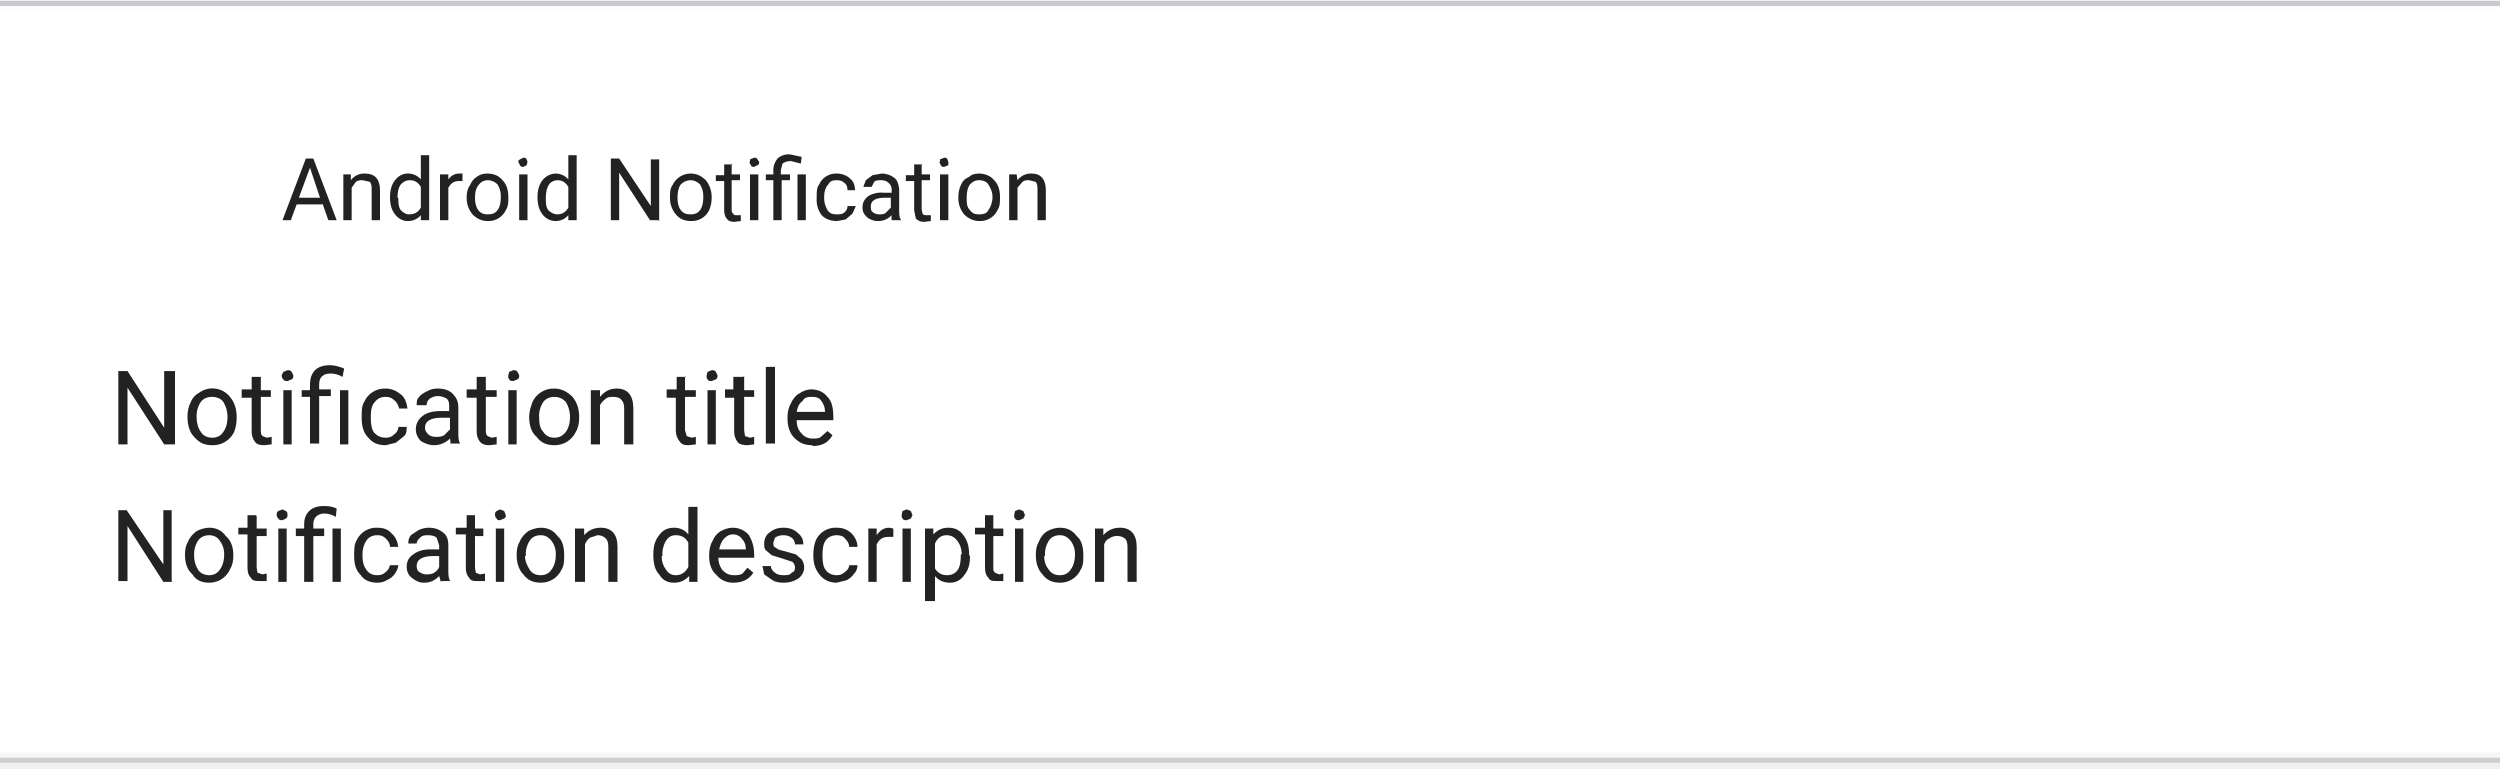
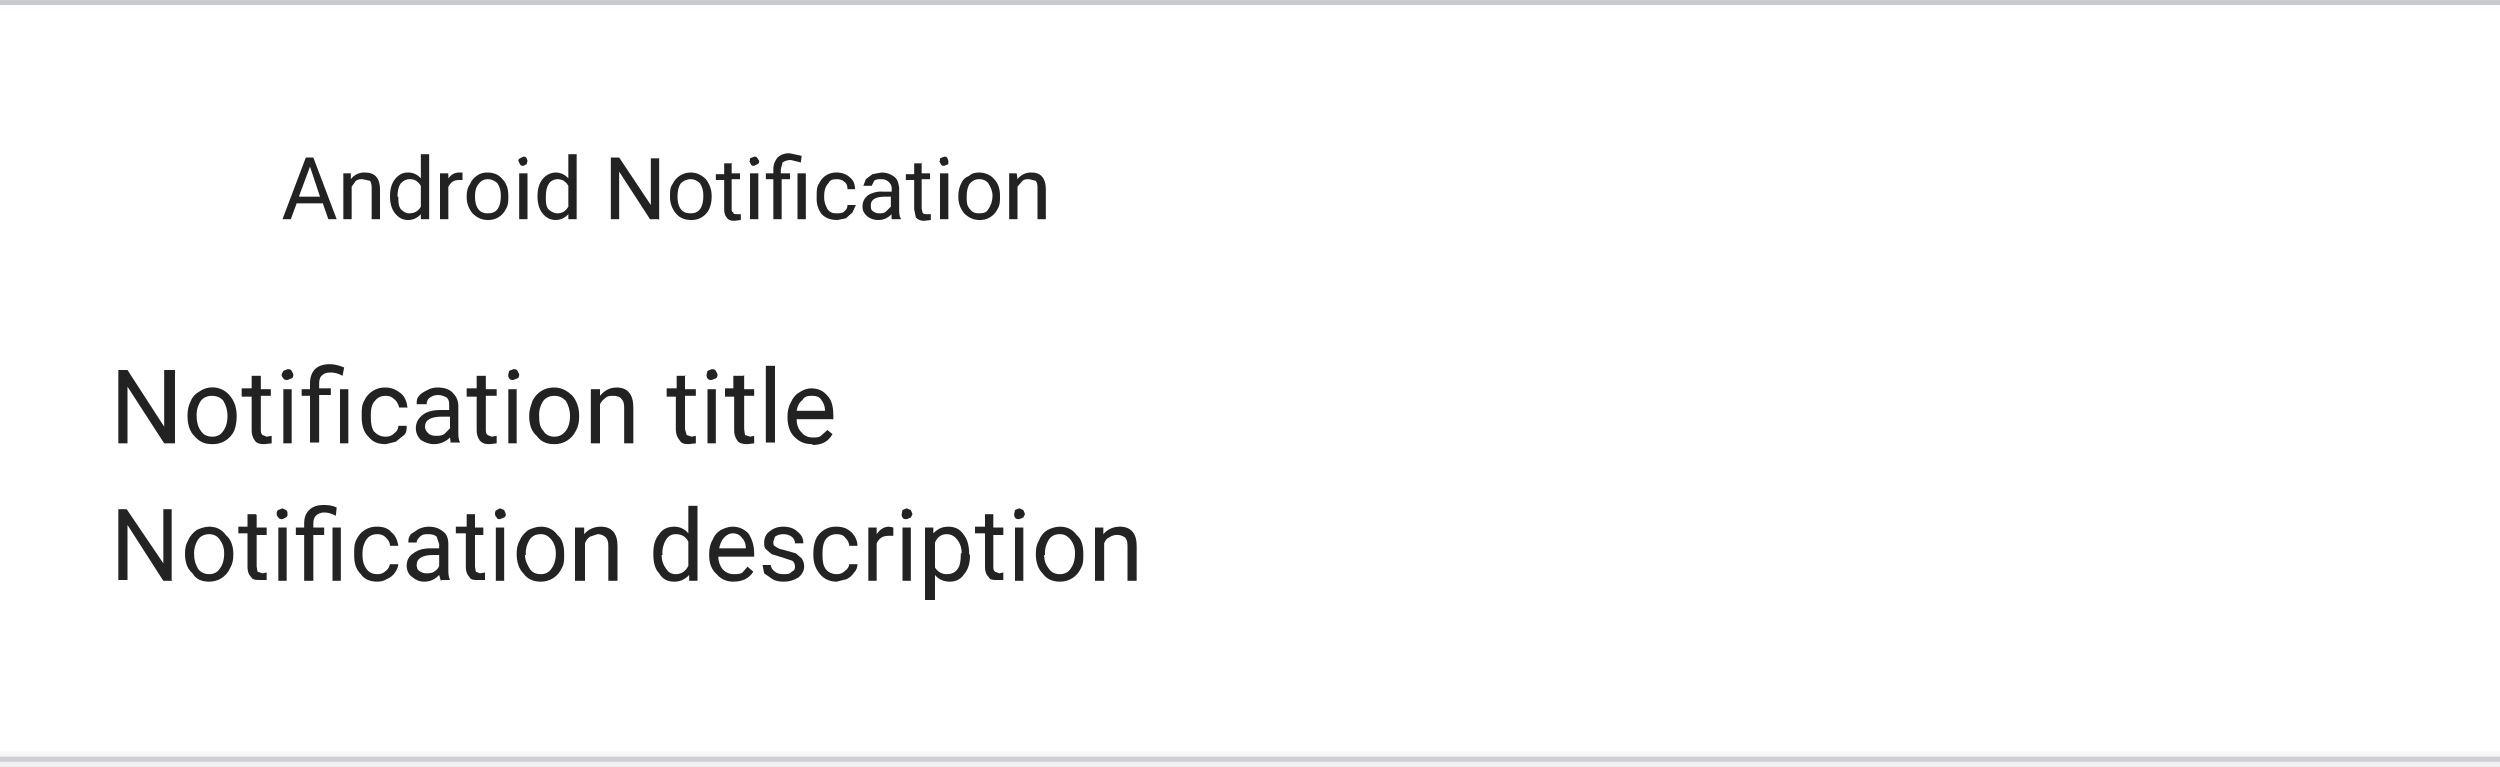
- <svg xmlns="http://www.w3.org/2000/svg" width="400" height="123" viewBox="0 0 300 92">
+ <svg xmlns="http://www.w3.org/2000/svg" viewBox="0 0 300 92">
  <path fill="#fff" d="M0 1.2h300v89H0z" />
  <path fill="#f6f6f7" d="M0 90.2h300v.6H0z" />
  <path fill="#cdcdd2" d="M0 90.8h300v.6H0z" />
  <path fill="#c9cacd" d="M0 0h300v.6H0z" />
  <path fill="#fdfdfd" d="M0 .6h300v.6H0z" />
  <path fill="#222" d="M38.7 24.4h-3.1l-.7 1.9h-1l2.8-7.4h.9l2.8 7.4h-1l-.7-2zm-2.8-.8h2.5L37.2 20l-1.3 3.5zM42.1 20.8v.7a2 2 0 011.7-.8c1.2 0 1.8.7 1.8 2v3.6h-1v-3.6c0-.4 0-.7-.2-1l-.9-.2c-.3 0-.5 0-.8.2l-.5.7v3.9h-1v-5.5h1zM46.8 23.5c0-.8.2-1.5.6-2 .4-.5.9-.8 1.5-.8a2 2 0 011.6.7v-2.9h1v7.8h-1v-.6a2 2 0 01-1.6.7c-.6 0-1.1-.3-1.5-.8-.4-.5-.6-1.2-.6-2zm1 .1c0 .6 0 1.1.3 1.5.3.3.6.5 1 .5.7 0 1.1-.3 1.4-.8v-2.5c-.3-.5-.7-.8-1.3-.8-.5 0-.8.2-1.1.5-.3.4-.4 1-.4 1.6zM55.5 21.6h-.4c-.7 0-1 .3-1.3.8v3.9h-1v-5.5h1v.6c.3-.4.7-.7 1.3-.7h.4v1zM56 23.5c0-.5.1-1 .4-1.4.2-.5.5-.8.8-1 .4-.3.8-.4 1.3-.4.8 0 1.4.3 1.8.8.5.5.7 1.2.7 2v.1c0 .6 0 1-.3 1.5a2.3 2.3 0 01-2.2 1.3c-.7 0-1.3-.3-1.8-.8a3 3 0 01-.7-2v-.1zm1 .1c0 .6.1 1.1.4 1.5.3.4.7.5 1.1.5.5 0 .9-.1 1.2-.5.3-.4.4-1 .4-1.6 0-.6-.1-1-.4-1.5-.3-.3-.7-.5-1.2-.5-.4 0-.8.2-1 .5-.4.4-.5 1-.5 1.6zM63.2 26.3h-.9v-5.5h1v5.5zm-1-7c0-.1 0-.2.2-.3l.4-.2c.2 0 .3 0 .4.2l.1.3-.1.4-.4.2c-.2 0-.3 0-.4-.2l-.2-.4zM64.5 23.5c0-.8.2-1.5.6-2 .4-.5 1-.8 1.6-.8a2 2 0 011.5.7v-2.9h1v7.8h-1v-.6a2 2 0 01-1.5.7c-.7 0-1.2-.3-1.6-.8-.4-.5-.6-1.2-.6-2zm1 .1c0 .6 0 1.1.3 1.5.3.3.7.5 1.1.5.6 0 1-.3 1.3-.8v-2.5c-.3-.5-.7-.8-1.3-.8-.4 0-.8.2-1 .5-.3.4-.4 1-.4 1.6zM79 26.3h-1l-3.7-5.7v5.7h-1v-7.4h1l3.8 5.7V19h1v7.4zM80.4 23.5c0-.5 0-1 .3-1.4a2.4 2.4 0 012.2-1.4c.7 0 1.3.3 1.8.8.4.5.7 1.2.7 2v.1c0 .6-.1 1-.3 1.5a2.3 2.3 0 01-2.2 1.3c-.8 0-1.4-.3-1.8-.8a3 3 0 01-.7-2v-.1zm.9.1c0 .6.1 1.1.4 1.5.3.4.7.5 1.2.5.4 0 .8-.1 1.1-.5.3-.4.4-1 .4-1.6 0-.6-.1-1-.4-1.5-.3-.3-.7-.5-1.1-.5-.5 0-.9.2-1.2.5-.3.4-.4 1-.4 1.6zM87.8 19.5v1.3h1v.7h-1V25c0 .3 0 .4.2.5 0 .2.2.2.4.2h.5v.7l-.8.1c-.4 0-.7-.1-.9-.4-.2-.2-.3-.6-.3-1v-3.5h-1v-.7h1v-1.3h1zM91 26.3h-1v-5.5h1v5.5zm-1-7V19l.5-.2c.2 0 .3 0 .4.2l.2.3c0 .2 0 .3-.2.4l-.4.2c-.2 0-.3 0-.4-.2l-.2-.4zM92.8 26.3v-4.8h-.9v-.7h.9v-.5c0-.6.2-1 .5-1.4a2 2 0 011.5-.5l1.4.3-.1.8-1.2-.3c-.4 0-.7.1-1 .3l-.2.8v.5h1.1v.7h-1v4.8h-1zm3.9 0h-1v-5.5h1v5.5zM100.4 25.6c.4 0 .7 0 1-.3.2-.2.3-.4.3-.7h1l-.4.9-.8.7-1 .2c-.8 0-1.4-.2-1.9-.7a3 3 0 01-.6-2v-.3c0-.5 0-1 .3-1.4a2.2 2.2 0 012.1-1.3c.6 0 1.2.2 1.6.6.4.3.6.8.6 1.4h-.9c0-.4-.1-.7-.4-.9-.2-.2-.5-.3-.9-.3-.5 0-.8.1-1 .5-.3.3-.5.8-.5 1.5v.2c0 .6.2 1 .4 1.4.3.4.6.5 1.1.5zM107 26.3a2 2 0 010-.6c-.5.5-1 .7-1.6.7a2 2 0 01-1.4-.5c-.3-.3-.5-.6-.5-1.1 0-.6.2-1 .7-1.4a3 3 0 011.8-.4h1v-.5a1 1 0 00-.4-.7c-.2-.2-.5-.3-.8-.3-.4 0-.7 0-.9.2l-.3.6h-1l.3-.8.8-.6 1.1-.2c.6 0 1.1.2 1.5.5.4.3.5.7.6 1.3V25c0 .5 0 1 .2 1.2v.1h-1zm-1.5-.7c.3 0 .6 0 .8-.2l.6-.6v-1.2h-.7c-1.2 0-1.7.4-1.7 1 0 .3 0 .6.2.7.2.2.5.3.8.3zM110.6 19.5v1.3h1v.7h-1V25l.1.5c.1.2.3.2.5.2h.5v.7l-.8.1c-.4 0-.7-.1-1-.4l-.2-1v-3.5h-1v-.7h1v-1.3h1zM113.8 26.3h-1v-5.5h1v5.5zm-1-7V19l.5-.2c.2 0 .3 0 .4.2l.1.3v.4l-.5.2c-.2 0-.3 0-.4-.2l-.2-.4zM115 23.5c0-.5.1-1 .3-1.4.2-.5.5-.8 1-1 .3-.3.7-.4 1.2-.4.7 0 1.4.3 1.8.8.5.5.7 1.2.7 2v.1c0 .6 0 1-.3 1.5a2.3 2.3 0 01-2.2 1.3c-.7 0-1.3-.3-1.8-.8a3 3 0 01-.7-2v-.1zm1 .1c0 .6 0 1.1.4 1.5.3.4.6.5 1.1.5.5 0 .9-.1 1.1-.5.3-.4.5-1 .5-1.6 0-.6-.2-1-.5-1.5-.2-.3-.6-.5-1.1-.5-.5 0-.8.2-1.1.5-.3.4-.4 1-.4 1.6zM122 20.8l.1.7a2 2 0 011.7-.8c1.1 0 1.7.7 1.7 2v3.6h-1v-3.6c0-.4 0-.7-.2-1l-.8-.2c-.3 0-.6 0-.8.2l-.6.7v3.9h-1v-5.5h1z" />
  <path fill="#232323" d="M20.7 69.7h-1.1L15.3 63v6.6h-1.1v-8.5h1l4.4 6.5v-6.5h1v8.5zM22.2 66.4c0-.6.1-1.1.4-1.6.2-.5.6-.9 1-1.2.4-.2 1-.4 1.5-.4.8 0 1.5.3 2 1 .6.5.9 1.3.9 2.3 0 .7-.1 1.2-.4 1.7a2.7 2.7 0 01-2.5 1.6c-.9 0-1.6-.3-2-1-.6-.5-.9-1.3-.9-2.3zm1.1.2c0 .7.2 1.2.5 1.7.3.4.8.6 1.3.6s1-.2 1.3-.7c.3-.4.5-1 .5-1.8 0-.7-.2-1.2-.5-1.6-.3-.5-.8-.7-1.3-.7s-1 .2-1.3.6a3 3 0 00-.5 1.9zM30.8 61.8v1.5H32v.9h-1.2V68l.1.6.6.2.5-.1v.9h-.8c-.5 0-.9 0-1.1-.4-.3-.3-.4-.7-.4-1.2v-4h-1.1v-.8h1.1v-1.5h1zM34.4 69.7h-1v-6.4h1v6.4zm-1.2-8c0-.2 0-.4.2-.5l.5-.2.4.2c.2.1.2.3.2.5 0 .1 0 .3-.2.4l-.4.2c-.2 0-.4 0-.5-.2a.6.6 0 01-.2-.4zM36.5 69.7v-5.5h-1v-.9h1v-.5c0-.7.2-1.2.6-1.6.4-.4 1-.6 1.7-.6.4 0 1 0 1.6.3l-.1 1c-.5-.3-1-.4-1.4-.4-.5 0-.8.2-1 .4-.2.2-.3.5-.3.9v.5h1.3v.9h-1.3v5.5h-1.1zm4.5 0h-1.1v-6.4h1v6.4zM45.3 68.9c.4 0 .7-.1 1-.4.3-.2.4-.5.5-.8h1c0 .3-.2.7-.4 1-.2.3-.5.6-1 .8-.3.2-.7.3-1.1.3-.9 0-1.6-.3-2-.9-.6-.6-.8-1.3-.8-2.3v-.2c0-.6 0-1.2.3-1.7a2.6 2.6 0 012.5-1.5c.7 0 1.3.2 1.7.7.5.4.7 1 .8 1.6h-1c0-.4-.2-.7-.5-1-.3-.3-.6-.4-1-.4-.6 0-1 .2-1.3.6-.3.4-.5 1-.5 1.7v.2c0 .8.2 1.3.5 1.7.3.4.7.6 1.3.6zM52.9 69.7l-.2-.7c-.5.5-1 .8-1.8.8-.6 0-1-.2-1.5-.6-.4-.3-.6-.8-.6-1.3 0-.7.3-1.2.8-1.5.5-.4 1.2-.6 2-.6h1.1v-.5l-.3-.9c-.2-.2-.6-.3-1-.3s-.7 0-1 .3c-.2.2-.4.4-.4.7h-1c0-.3 0-.6.3-1l.9-.6a3 3 0 011.2-.3c.8 0 1.3.2 1.8.6.4.3.6.8.6 1.5v2.9c0 .6 0 1 .2 1.4H53zm-1.8-.9c.3 0 .7 0 1-.2.3-.2.5-.4.6-.7v-1.3H52c-1.3 0-2 .4-2 1.2 0 .3.1.6.3.7.3.2.5.3.9.3zM57 61.8v1.5H58v.9H57V68l.1.6.5.2.6-.1v.9h-.9c-.5 0-.8 0-1-.4-.3-.3-.4-.7-.4-1.2v-4h-1.2v-.8H56v-1.5h1zM60.6 69.7h-1.1v-6.4h1v6.4zm-1.2-8c0-.2 0-.4.2-.5l.4-.2.5.2.2.5c0 .1 0 .3-.2.4l-.5.2c-.2 0-.3 0-.4-.2a.6.6 0 01-.2-.4zM62 66.4c0-.6.1-1.1.4-1.6.2-.5.6-.9 1-1.2.4-.2 1-.4 1.5-.4.8 0 1.5.3 2 1 .6.5.8 1.3.8 2.3 0 .7 0 1.2-.3 1.7a2.7 2.7 0 01-2.5 1.6c-.9 0-1.6-.3-2.1-1-.5-.5-.8-1.3-.8-2.3zm1 .2c0 .7.3 1.2.6 1.7.3.4.7.6 1.3.6.5 0 1-.2 1.3-.7.3-.4.5-1 .5-1.8 0-.7-.2-1.2-.5-1.6-.4-.5-.8-.7-1.3-.7-.6 0-1 .2-1.3.6a3 3 0 00-.5 1.9zM70.1 63.3v.8c.5-.6 1.2-.9 2-.9 1.3 0 2 .8 2 2.3v4.2H73v-4.2c0-.5-.1-.8-.3-1-.2-.2-.5-.4-1-.4l-.9.3c-.3.2-.5.5-.6.8v4.5H69v-6.4h1zM78.4 66.4c0-1 .2-1.7.7-2.3.4-.6 1-.9 1.8-.9.7 0 1.3.3 1.7.8v-3.3h1.1v9h-1V69c-.5.5-1 .8-1.8.8s-1.4-.3-1.8-1c-.5-.5-.7-1.3-.7-2.3zm1 .2c0 .7.2 1.2.5 1.6.3.5.7.7 1.2.7.7 0 1.2-.4 1.5-1V65c-.3-.6-.8-.9-1.5-.9-.5 0-.9.2-1.2.7a3 3 0 00-.4 1.8zM88 69.8c-.8 0-1.5-.3-2-.9-.6-.5-.9-1.3-.9-2.2v-.2c0-.6.1-1.2.4-1.7.2-.5.5-.9 1-1.2.4-.2.9-.4 1.4-.4.8 0 1.4.3 1.9.8.4.6.7 1.4.7 2.4v.4h-4.3c0 .6.2 1.1.5 1.5.4.4.8.6 1.4.6.3 0 .7 0 1-.2l.6-.7.7.6c-.5.8-1.3 1.2-2.4 1.2zM88 64c-.5 0-.8.2-1.1.5-.3.3-.5.8-.6 1.3h3.2c0-.6-.2-1-.5-1.3-.2-.3-.6-.5-1-.5zM95.4 68c0-.3-.1-.5-.3-.7l-1.2-.4-1.3-.4-.7-.6c-.2-.2-.2-.5-.2-.8 0-.5.2-1 .6-1.3.5-.4 1-.6 1.7-.6s1.3.2 1.7.6c.5.4.7.8.7 1.4h-1a1 1 0 00-.4-.8c-.3-.2-.6-.3-1-.3s-.7.1-1 .3l-.2.6c0 .3 0 .5.3.6.2.2.5.3 1 .4l1.4.4.7.6c.2.3.3.6.3 1 0 .5-.3 1-.7 1.3-.5.3-1 .5-1.8.5-.5 0-1-.1-1.3-.3l-1-.7-.2-1h1c0 .3.2.6.5.8.2.2.6.3 1 .3s.8 0 1-.3c.3-.1.4-.3.4-.6zM100.4 68.9c.4 0 .7-.1 1-.4.3-.2.5-.5.5-.8h1c0 .3-.1.7-.4 1-.2.3-.5.6-.9.8l-1.2.3c-.8 0-1.5-.3-2-.9-.5-.6-.8-1.3-.8-2.3v-.2c0-.6.1-1.2.3-1.7a2.6 2.6 0 012.5-1.5c.7 0 1.3.2 1.8.7.4.4.7 1 .7 1.6h-1c0-.4-.2-.7-.5-1-.2-.3-.6-.4-1-.4-.5 0-1 .2-1.3.6-.3.4-.4 1-.4 1.7v.2c0 .8.1 1.3.4 1.7.3.4.8.6 1.3.6zM107.2 64.3h-.6c-.7 0-1.1.3-1.4.9v4.5h-1v-6.4h1v.8c.4-.6.9-.9 1.5-.9l.5.1v1zM109.3 69.7h-1v-6.4h1v6.4zm-1.1-8l.1-.5.5-.2.5.2.2.5-.2.4-.5.2c-.2 0-.4 0-.5-.2a.6.6 0 01-.1-.4zM116.4 66.6c0 1-.2 1.7-.7 2.3-.4.6-1 .9-1.7.9-.8 0-1.4-.3-1.8-.8v3H111v-8.7h1v.7c.5-.5 1-.8 1.8-.8s1.4.3 1.8.9c.5.6.7 1.4.7 2.4zm-1-.2c0-.7-.2-1.2-.5-1.6-.3-.4-.7-.7-1.3-.7-.6 0-1.1.3-1.4 1v3c.3.5.8.8 1.4.8.6 0 1-.2 1.3-.6.3-.4.4-1 .4-1.9zM119.2 61.8v1.5h1.2v.9h-1.2V68c0 .3 0 .4.2.6l.5.2.5-.1v.9h-.8c-.5 0-.8 0-1-.4-.3-.3-.4-.7-.4-1.2v-4H117v-.8h1.2v-1.5h1zM122.8 69.7h-1v-6.4h1v6.4zm-1.1-8l.1-.5.5-.2.5.2.2.5-.2.4-.5.2c-.2 0-.4 0-.5-.2a.6.6 0 01-.1-.4zM124.3 66.4c0-.6.1-1.1.4-1.6.2-.5.5-.9 1-1.2.4-.2.9-.4 1.5-.4.8 0 1.5.3 2 1 .6.5.8 1.3.8 2.3 0 .7 0 1.2-.3 1.7a2.7 2.7 0 01-2.5 1.6c-.9 0-1.6-.3-2.1-1-.5-.5-.8-1.3-.8-2.3zm1 .2c0 .7.2 1.2.6 1.7.3.4.7.6 1.3.6.5 0 1-.2 1.3-.7.3-.4.5-1 .5-1.8 0-.7-.2-1.2-.5-1.6-.4-.5-.8-.7-1.3-.7-.6 0-1 .2-1.3.6a3 3 0 00-.5 1.9zM132.4 63.3v.8c.5-.6 1.2-.9 2-.9 1.3 0 2 .8 2 2.3v4.2h-1.1v-4.2c0-.5-.1-.8-.3-1a1.6 1.6 0 00-1.9 0c-.3.1-.5.4-.6.7v4.5h-1.1v-6.4h1z" />
  <path fill="#222" d="M20.9 53.2h-1.2l-4.4-6.8v6.8h-1.1v-8.8h1.1l4.4 6.8v-6.8H21v8.8zM22.5 49.9c0-.7.1-1.2.4-1.8.2-.5.6-.9 1-1.1a2.7 2.7 0 013.7.5c.5.6.8 1.4.8 2.4v.1c0 .6-.1 1.2-.3 1.7a2.8 2.8 0 01-2.6 1.6c-1 0-1.6-.3-2.2-1-.5-.5-.8-1.3-.8-2.4zm1.1.1c0 .7.2 1.3.5 1.7.3.5.8.7 1.4.7.5 0 1-.2 1.3-.7.3-.4.5-1 .5-1.8 0-.7-.2-1.3-.5-1.8-.3-.4-.8-.6-1.4-.6-.5 0-1 .2-1.3.6a3 3 0 00-.5 1.9zM31.3 45v1.7h1.2v.8h-1.2v4c0 .3 0 .5.2.7l.5.2.6-.1v.9l-.9.1c-.5 0-.9-.1-1.1-.4a2 2 0 01-.4-1.3v-4H29v-1h1.2v-1.5h1.1zM35 53.2h-1v-6.5h1v6.5zm-1.2-8.3l.2-.4.5-.2c.2 0 .4 0 .5.2l.2.4c0 .2 0 .4-.2.5l-.5.2c-.2 0-.4 0-.5-.2a.6.6 0 01-.2-.5zM37.2 53.2v-5.7h-1v-.8h1V46c0-.7.2-1.3.6-1.7.4-.4 1-.6 1.8-.6.4 0 1 .1 1.7.4l-.2 1c-.5-.3-1-.4-1.4-.4-.5 0-.8.1-1 .3-.3.2-.4.6-.4 1v.6h1.4v.8h-1.4v5.7h-1.1zm4.6 0h-1v-6.5h1v6.5zM46.3 52.4c.4 0 .7-.1 1-.4.3-.2.5-.5.5-.9h1c0 .4 0 .8-.3 1.1l-1 .8-1.2.3c-1 0-1.6-.3-2.1-.9-.6-.6-.8-1.4-.8-2.4v-.2c0-.6 0-1.2.3-1.7a2.7 2.7 0 012.6-1.6c.7 0 1.3.3 1.8.7.5.4.7 1 .8 1.7h-1c-.1-.4-.3-.8-.6-1-.3-.3-.6-.4-1-.4-.6 0-1 .2-1.3.6-.4.4-.5 1-.5 1.7v.3c0 .7.1 1.3.4 1.7.4.4.8.6 1.4.6zM54.1 53.2l-.1-.7c-.5.5-1.2.8-1.9.8-.6 0-1.1-.2-1.6-.5-.4-.4-.6-.9-.6-1.4 0-.7.3-1.2.8-1.6.5-.4 1.2-.6 2.2-.6h1v-.5c0-.4 0-.7-.3-1-.2-.1-.6-.3-1-.3s-.7.1-1 .3c-.3.2-.4.5-.4.8H50c0-.4 0-.7.3-1 .2-.3.6-.5 1-.7.3-.2.8-.3 1.2-.3.8 0 1.4.2 1.8.6.4.4.7.9.7 1.6v3c0 .6 0 1 .2 1.4h-1.2zm-1.8-.9c.3 0 .7 0 1-.2l.7-.7V50h-1c-1.3 0-2 .4-2 1.2 0 .4.2.6.4.8.2.2.5.3.9.3zM58.3 45v1.7h1.3v.8h-1.3v4c0 .3 0 .5.2.7l.5.2.6-.1v.9l-.9.1c-.5 0-.8-.1-1.1-.4a2 2 0 01-.4-1.3v-4H56v-1h1.2v-1.5h1.1zM62 53.2h-1v-6.5h1v6.5zM61 44.9l.1-.4.5-.2c.2 0 .4 0 .5.2l.2.4c0 .2 0 .4-.2.5l-.5.2c-.2 0-.4 0-.5-.2a.6.6 0 01-.1-.5zM63.5 49.9c0-.7.2-1.2.4-1.8a2.8 2.8 0 012.6-1.6c.9 0 1.6.4 2.2 1 .5.6.8 1.4.8 2.4v.1c0 .6-.1 1.2-.4 1.7a2.8 2.8 0 01-2.6 1.6c-.9 0-1.6-.3-2.1-1-.6-.5-.9-1.3-.9-2.4zm1.2.1c0 .7.1 1.3.5 1.7.3.5.8.7 1.3.7.6 0 1-.2 1.4-.7.3-.4.5-1 .5-1.8 0-.7-.2-1.3-.5-1.8-.4-.4-.8-.6-1.4-.6-.5 0-1 .2-1.3.6a3 3 0 00-.5 1.9zM72 46.7v.8c.5-.6 1.1-1 2-1 1.3 0 2 .8 2 2.4v4.3h-1.1v-4.3c0-.5-.1-.8-.3-1-.2-.3-.6-.4-1-.4s-.7 0-1 .3a2 2 0 00-.6.7v4.7h-1.1v-6.5h1zM82.2 45v1.7h1.3v.8h-1.3v4l.2.7.6.2.5-.1v.9l-.9.1c-.5 0-.8-.1-1-.4a2 2 0 01-.5-1.3v-4H80v-1h1.2v-1.5h1.1zM86 53.2h-1.1v-6.5h1v6.5zm-1.2-8.3l.1-.4.5-.2c.2 0 .4 0 .5.2l.2.4c0 .2 0 .4-.2.5l-.5.2c-.2 0-.4 0-.5-.2a.6.6 0 01-.1-.5zM89.3 45v1.7h1.2v.8h-1.2v4l.1.7.6.2.5-.1v.9l-.8.1c-.5 0-1-.1-1.2-.4a2 2 0 01-.4-1.3v-4H87v-1H88v-1.5h1.2zM91.9 43.9H93v9.2h-1.1zM97.5 53.3c-1 0-1.6-.3-2.2-.9-.5-.5-.8-1.3-.8-2.3V50c0-.6.1-1.2.4-1.7.2-.5.6-1 1-1.2.4-.3 1-.5 1.4-.5.9 0 1.5.3 2 .9.5.5.7 1.3.7 2.4v.4h-4.4c0 .7.2 1.2.6 1.6.3.4.8.6 1.3.6.4 0 .8 0 1-.2l.8-.7.6.5c-.5.9-1.3 1.3-2.4 1.3zm-.2-5.8c-.4 0-.8.1-1 .5-.4.3-.6.7-.7 1.3H99c0-.6-.2-1-.5-1.4-.2-.3-.6-.4-1-.4z" />
  <path fill="transparent" d="M13 14.2h16.2v16.2H13z" />
</svg>
